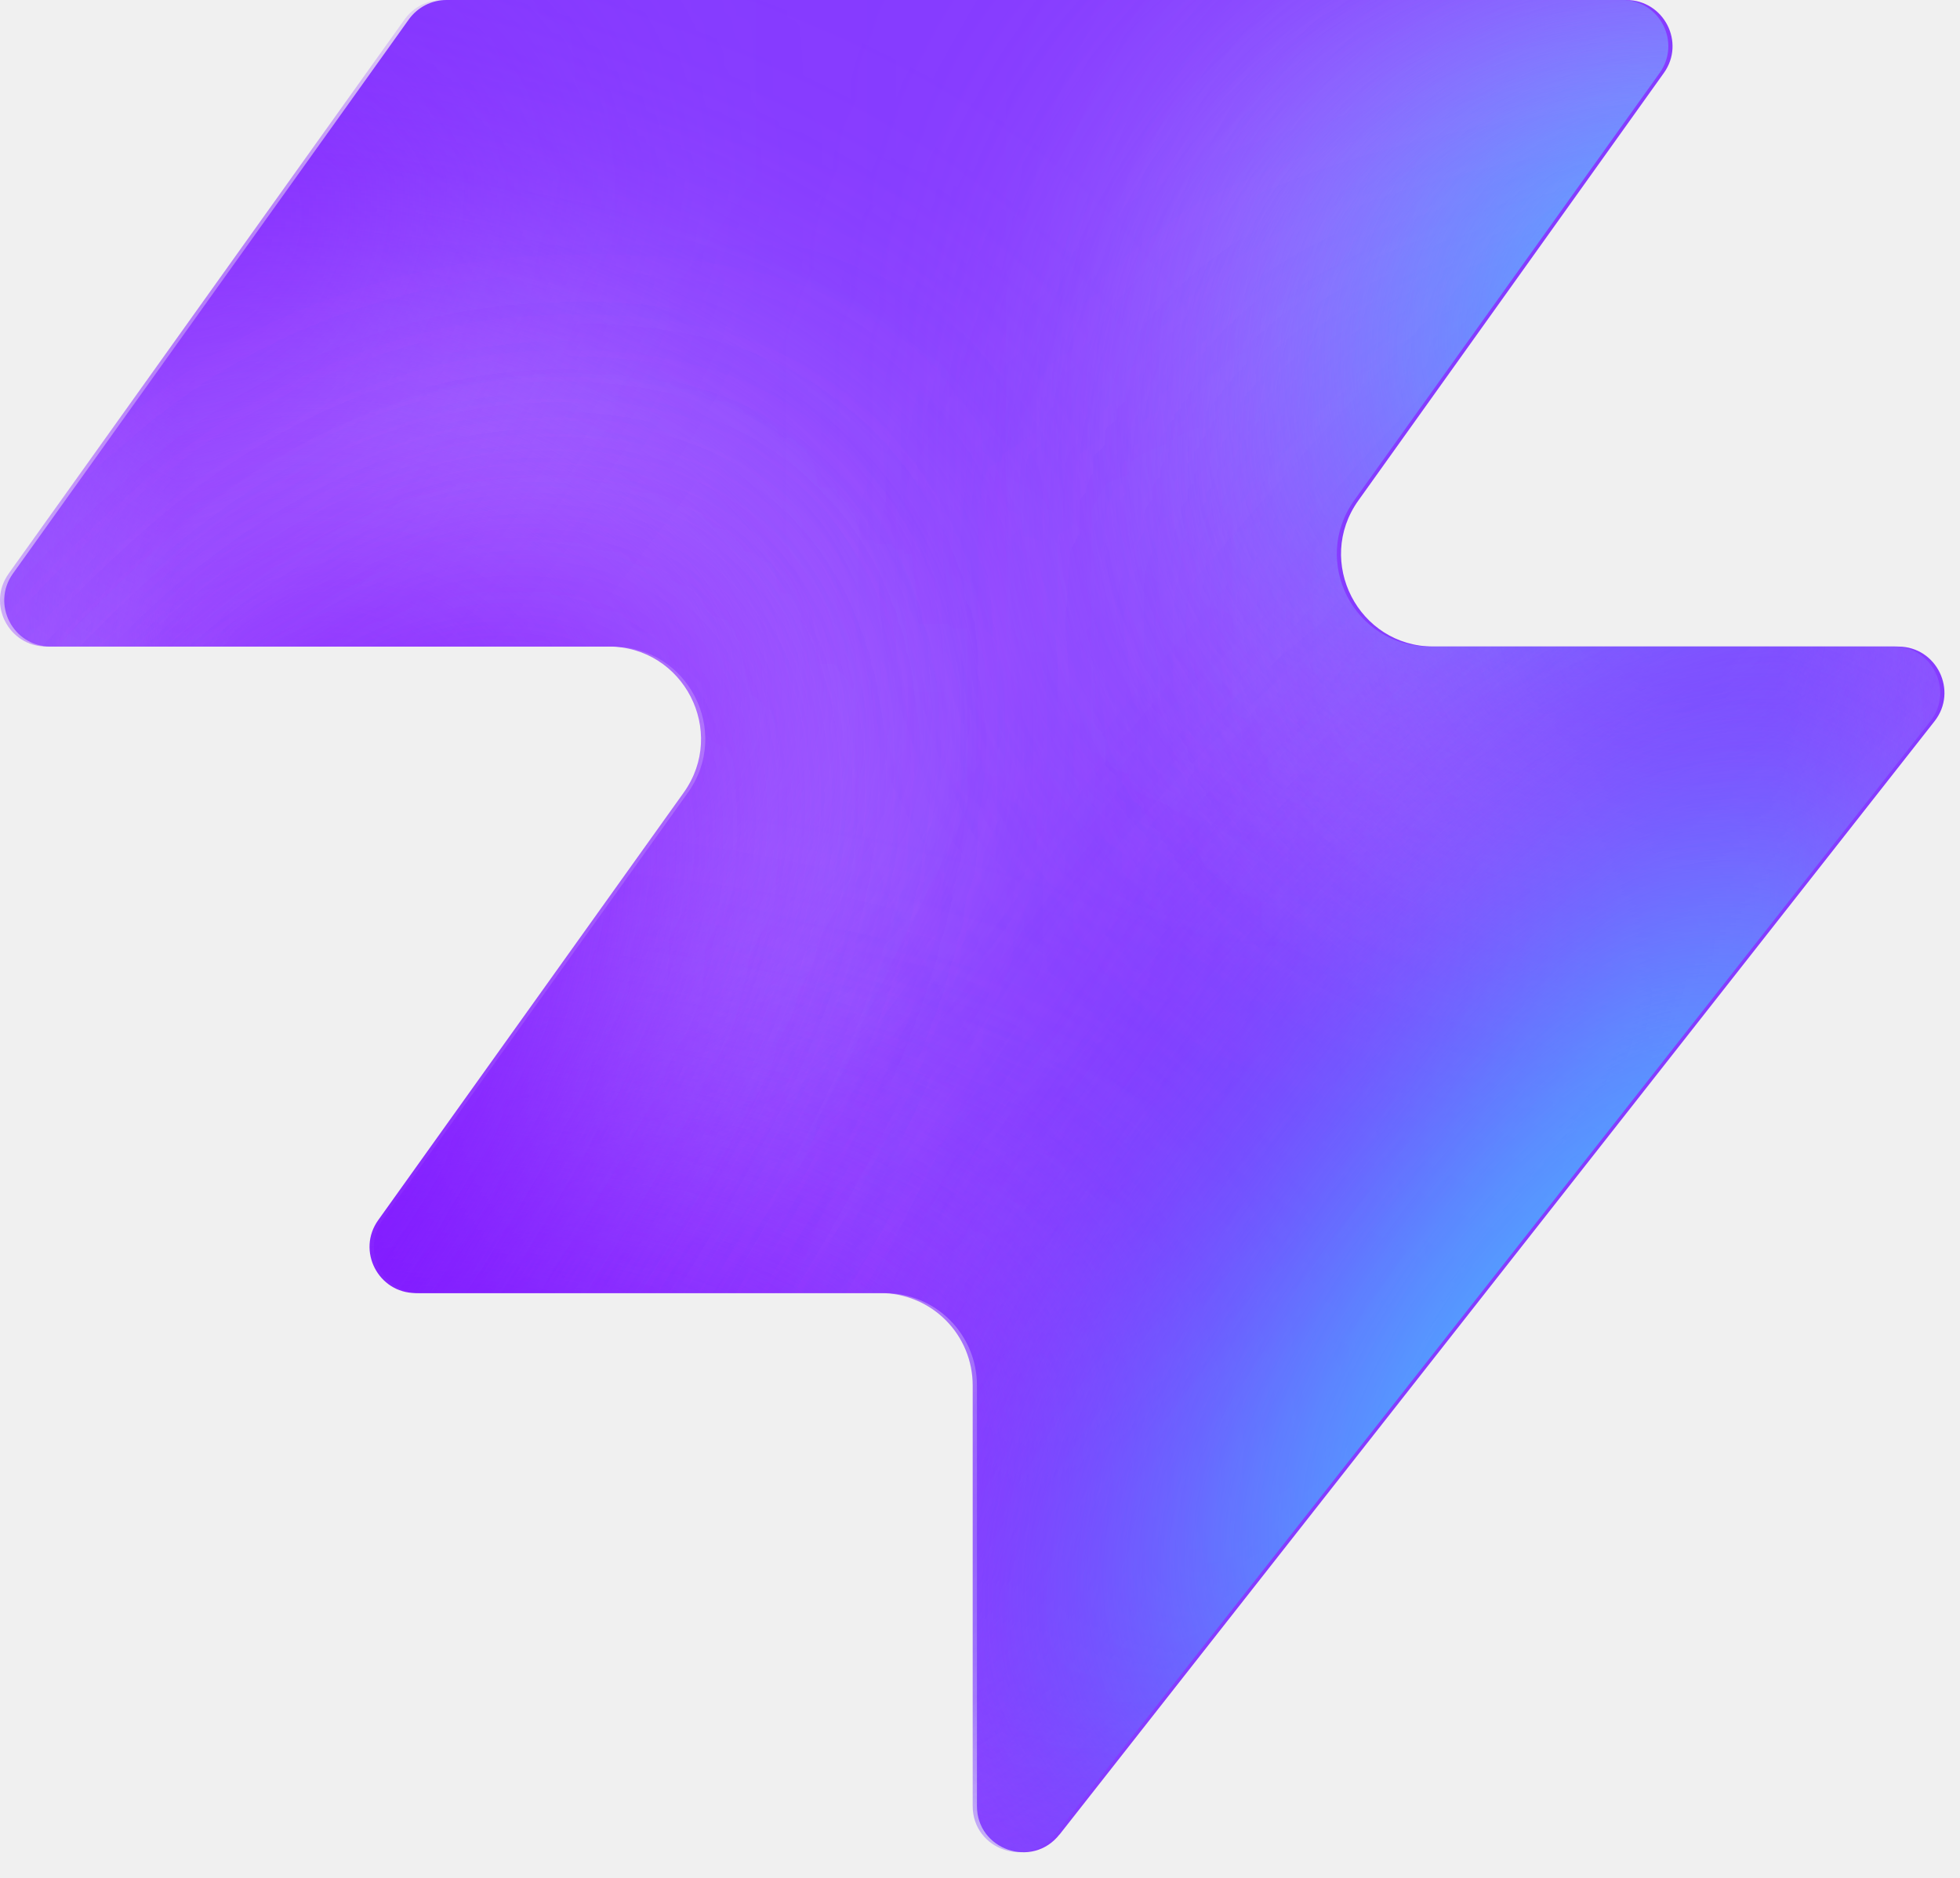
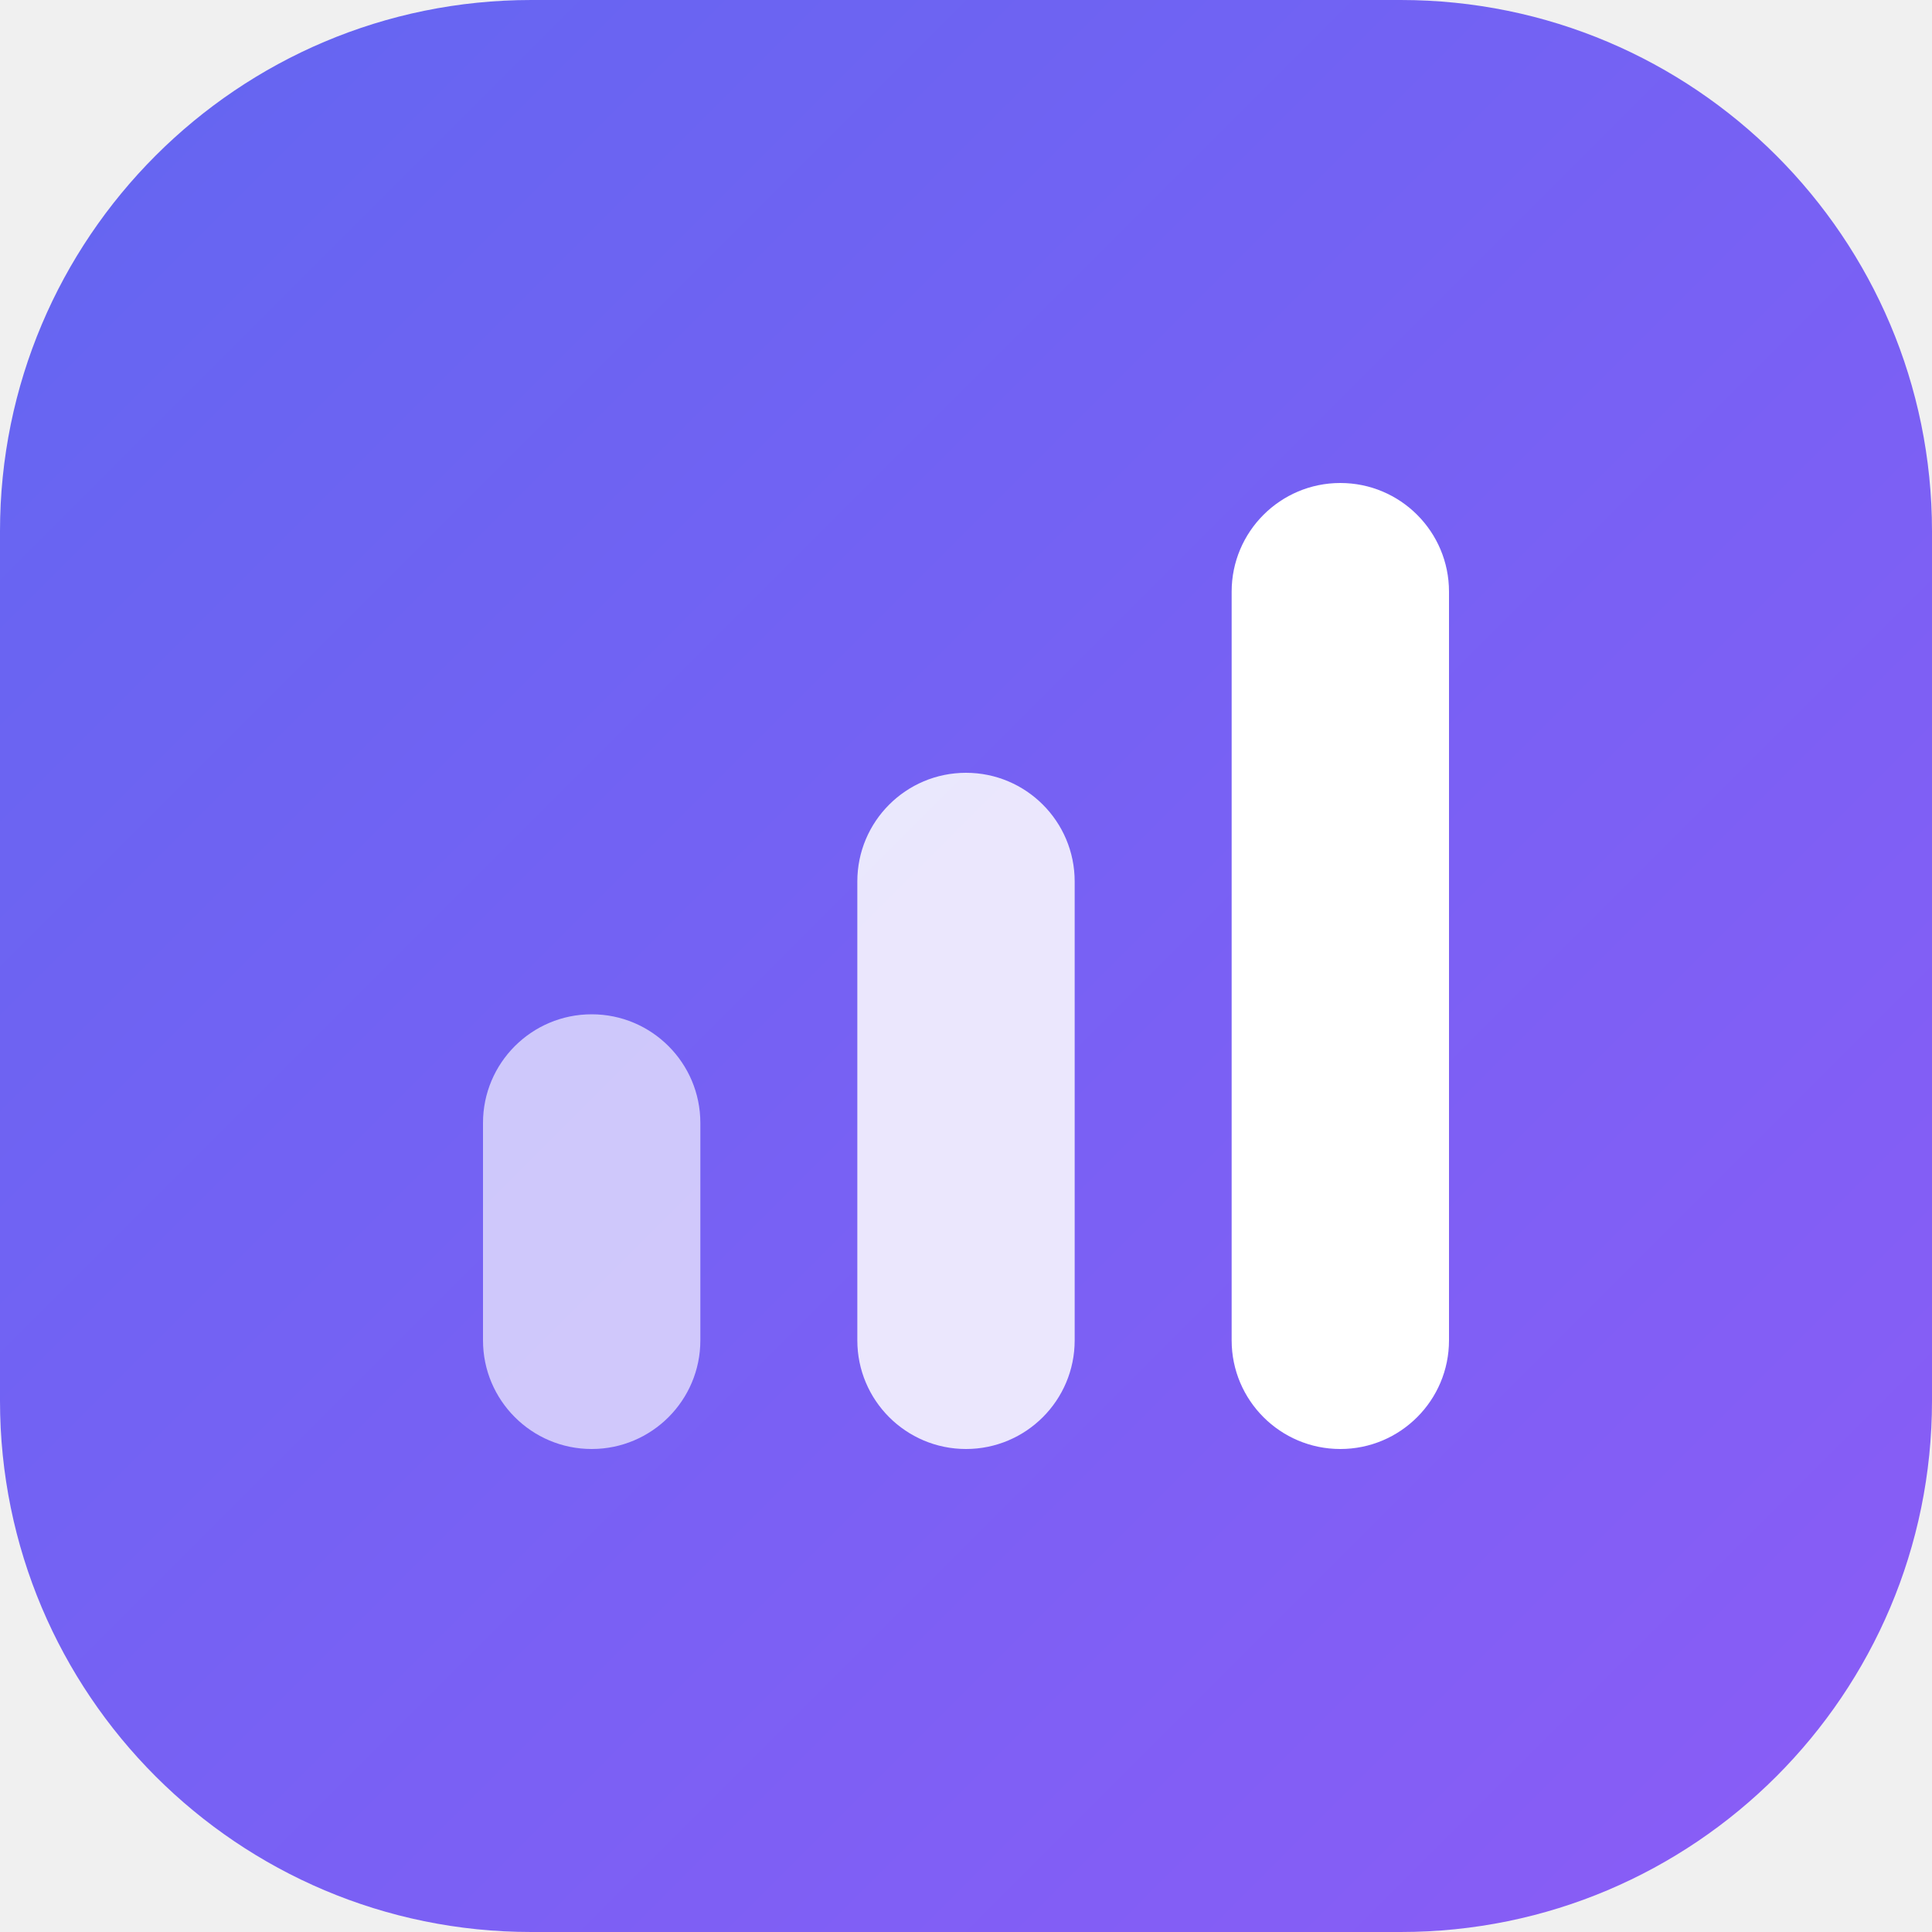
- <svg xmlns="http://www.w3.org/2000/svg" width="48" height="46" fill="none" viewBox="0 0 48 46">
-   <path fill="#863bff" d="M25.946 44.938c-.664.845-2.021.375-2.021-.698V33.937a2.26 2.26 0 0 0-2.262-2.262H10.287c-.92 0-1.456-1.04-.92-1.788l7.48-10.471c1.07-1.497 0-3.578-1.842-3.578H1.237c-.92 0-1.456-1.04-.92-1.788L10.013.474c.214-.297.556-.474.92-.474h28.894c.92 0 1.456 1.04.92 1.788l-7.48 10.471c-1.07 1.498 0 3.579 1.842 3.579h11.377c.943 0 1.473 1.088.89 1.83L25.947 44.94z" style="fill:#863bff;fill:color(display-p3 .525 .23 1);fill-opacity:1" />
-   <mask id="a" width="48" height="46" x="0" y="0" maskUnits="userSpaceOnUse" style="mask-type:alpha">
-     <path fill="#000" d="M25.842 44.938c-.664.844-2.021.375-2.021-.698V33.937a2.26 2.26 0 0 0-2.262-2.262H10.183c-.92 0-1.456-1.04-.92-1.788l7.48-10.471c1.07-1.498 0-3.579-1.842-3.579H1.133c-.92 0-1.456-1.04-.92-1.787L9.91.473c.214-.297.556-.474.92-.474h28.894c.92 0 1.456 1.04.92 1.788l-7.48 10.471c-1.07 1.498 0 3.578 1.842 3.578h11.377c.943 0 1.473 1.088.89 1.832L25.843 44.94z" style="fill:#000;fill-opacity:1" />
-   </mask>
-   <g mask="url(#a)">
-     <g filter="url(#b)">
-       <ellipse cx="5.508" cy="14.704" fill="#ede6ff" rx="5.508" ry="14.704" style="fill:#ede6ff;fill:color(display-p3 .927 .903 1);fill-opacity:1" transform="matrix(.00324 1 1 -.00324 -4.47 31.516)" />
-     </g>
-     <g filter="url(#c)">
-       <ellipse cx="10.399" cy="29.851" fill="#ede6ff" rx="10.399" ry="29.851" style="fill:#ede6ff;fill:color(display-p3 .927 .903 1);fill-opacity:1" transform="matrix(.00324 1 1 -.00324 -39.328 7.883)" />
-     </g>
-     <g filter="url(#d)">
-       <ellipse cx="5.508" cy="30.487" fill="#7e14ff" rx="5.508" ry="30.487" style="fill:#7e14ff;fill:color(display-p3 .492 .077 1);fill-opacity:1" transform="rotate(89.814 -25.913 -14.639)scale(1 -1)" />
-     </g>
-     <g filter="url(#e)">
-       <ellipse cx="5.508" cy="30.599" fill="#7e14ff" rx="5.508" ry="30.599" style="fill:#7e14ff;fill:color(display-p3 .492 .077 1);fill-opacity:1" transform="rotate(89.814 -32.644 -3.334)scale(1 -1)" />
-     </g>
-     <g filter="url(#f)">
-       <ellipse cx="5.508" cy="30.599" fill="#7e14ff" rx="5.508" ry="30.599" style="fill:#7e14ff;fill:color(display-p3 .492 .077 1);fill-opacity:1" transform="matrix(.00324 1 1 -.00324 -34.34 30.47)" />
-     </g>
-     <g filter="url(#g)">
-       <ellipse cx="14.072" cy="22.078" fill="#ede6ff" rx="14.072" ry="22.078" style="fill:#ede6ff;fill:color(display-p3 .927 .903 1);fill-opacity:1" transform="rotate(93.35 24.506 48.493)scale(-1 1)" />
-     </g>
-     <g filter="url(#h)">
-       <ellipse cx="3.47" cy="21.501" fill="#7e14ff" rx="3.47" ry="21.501" style="fill:#7e14ff;fill:color(display-p3 .492 .077 1);fill-opacity:1" transform="rotate(89.009 28.708 47.59)scale(-1 1)" />
-     </g>
-     <g filter="url(#i)">
-       <ellipse cx="3.47" cy="21.501" fill="#7e14ff" rx="3.47" ry="21.501" style="fill:#7e14ff;fill:color(display-p3 .492 .077 1);fill-opacity:1" transform="rotate(89.009 28.708 47.59)scale(-1 1)" />
-     </g>
-     <g filter="url(#j)">
-       <ellipse cx=".387" cy="8.972" fill="#7e14ff" rx="4.407" ry="29.108" style="fill:#7e14ff;fill:color(display-p3 .492 .077 1);fill-opacity:1" transform="rotate(39.51 .387 8.972)" />
-     </g>
-     <g filter="url(#k)">
-       <ellipse cx="47.523" cy="-6.092" fill="#7e14ff" rx="4.407" ry="29.108" style="fill:#7e14ff;fill:color(display-p3 .492 .077 1);fill-opacity:1" transform="rotate(37.892 47.523 -6.092)" />
-     </g>
-     <g filter="url(#l)">
-       <ellipse cx="41.412" cy="6.333" fill="#47bfff" rx="5.971" ry="9.665" style="fill:#47bfff;fill:color(display-p3 .28 .748 1);fill-opacity:1" transform="rotate(37.892 41.412 6.333)" />
-     </g>
-     <g filter="url(#m)">
-       <ellipse cx="-1.879" cy="38.332" fill="#7e14ff" rx="4.407" ry="29.108" style="fill:#7e14ff;fill:color(display-p3 .492 .077 1);fill-opacity:1" transform="rotate(37.892 -1.88 38.332)" />
-     </g>
-     <g filter="url(#n)">
-       <ellipse cx="-1.879" cy="38.332" fill="#7e14ff" rx="4.407" ry="29.108" style="fill:#7e14ff;fill:color(display-p3 .492 .077 1);fill-opacity:1" transform="rotate(37.892 -1.88 38.332)" />
-     </g>
-     <g filter="url(#o)">
-       <ellipse cx="35.651" cy="29.907" fill="#7e14ff" rx="4.407" ry="29.108" style="fill:#7e14ff;fill:color(display-p3 .492 .077 1);fill-opacity:1" transform="rotate(37.892 35.651 29.907)" />
-     </g>
-     <g filter="url(#p)">
-       <ellipse cx="38.418" cy="32.4" fill="#47bfff" rx="5.971" ry="15.297" style="fill:#47bfff;fill:color(display-p3 .28 .748 1);fill-opacity:1" transform="rotate(37.892 38.418 32.4)" />
-     </g>
-   </g>
+ <svg xmlns="http://www.w3.org/2000/svg" viewBox="0 0 40 40" width="40" height="40">
  <defs>
-     <filter id="b" width="60.045" height="41.654" x="-19.77" y="16.149" color-interpolation-filters="sRGB" filterUnits="userSpaceOnUse">
-       <feFlood flood-opacity="0" result="BackgroundImageFix" />
-       <feBlend in="SourceGraphic" in2="BackgroundImageFix" result="shape" />
-       <feGaussianBlur result="effect1_foregroundBlur_2002_17158" stdDeviation="7.659" />
-     </filter>
-     <filter id="c" width="90.34" height="51.437" x="-54.613" y="-7.533" color-interpolation-filters="sRGB" filterUnits="userSpaceOnUse">
-       <feFlood flood-opacity="0" result="BackgroundImageFix" />
-       <feBlend in="SourceGraphic" in2="BackgroundImageFix" result="shape" />
-       <feGaussianBlur result="effect1_foregroundBlur_2002_17158" stdDeviation="7.659" />
-     </filter>
-     <filter id="d" width="79.355" height="29.4" x="-49.64" y="2.03" color-interpolation-filters="sRGB" filterUnits="userSpaceOnUse">
-       <feFlood flood-opacity="0" result="BackgroundImageFix" />
-       <feBlend in="SourceGraphic" in2="BackgroundImageFix" result="shape" />
-       <feGaussianBlur result="effect1_foregroundBlur_2002_17158" stdDeviation="4.596" />
-     </filter>
-     <filter id="e" width="79.579" height="29.4" x="-45.045" y="20.029" color-interpolation-filters="sRGB" filterUnits="userSpaceOnUse">
-       <feFlood flood-opacity="0" result="BackgroundImageFix" />
-       <feBlend in="SourceGraphic" in2="BackgroundImageFix" result="shape" />
-       <feGaussianBlur result="effect1_foregroundBlur_2002_17158" stdDeviation="4.596" />
-     </filter>
-     <filter id="f" width="79.579" height="29.4" x="-43.513" y="21.178" color-interpolation-filters="sRGB" filterUnits="userSpaceOnUse">
-       <feFlood flood-opacity="0" result="BackgroundImageFix" />
-       <feBlend in="SourceGraphic" in2="BackgroundImageFix" result="shape" />
-       <feGaussianBlur result="effect1_foregroundBlur_2002_17158" stdDeviation="4.596" />
-     </filter>
-     <filter id="g" width="74.749" height="58.852" x="15.756" y="-17.901" color-interpolation-filters="sRGB" filterUnits="userSpaceOnUse">
-       <feFlood flood-opacity="0" result="BackgroundImageFix" />
-       <feBlend in="SourceGraphic" in2="BackgroundImageFix" result="shape" />
-       <feGaussianBlur result="effect1_foregroundBlur_2002_17158" stdDeviation="7.659" />
-     </filter>
-     <filter id="h" width="61.377" height="25.362" x="23.548" y="2.284" color-interpolation-filters="sRGB" filterUnits="userSpaceOnUse">
-       <feFlood flood-opacity="0" result="BackgroundImageFix" />
-       <feBlend in="SourceGraphic" in2="BackgroundImageFix" result="shape" />
-       <feGaussianBlur result="effect1_foregroundBlur_2002_17158" stdDeviation="4.596" />
-     </filter>
-     <filter id="i" width="61.377" height="25.362" x="23.548" y="2.284" color-interpolation-filters="sRGB" filterUnits="userSpaceOnUse">
-       <feFlood flood-opacity="0" result="BackgroundImageFix" />
-       <feBlend in="SourceGraphic" in2="BackgroundImageFix" result="shape" />
-       <feGaussianBlur result="effect1_foregroundBlur_2002_17158" stdDeviation="4.596" />
-     </filter>
-     <filter id="j" width="56.045" height="63.649" x="-27.636" y="-22.853" color-interpolation-filters="sRGB" filterUnits="userSpaceOnUse">
-       <feFlood flood-opacity="0" result="BackgroundImageFix" />
-       <feBlend in="SourceGraphic" in2="BackgroundImageFix" result="shape" />
-       <feGaussianBlur result="effect1_foregroundBlur_2002_17158" stdDeviation="4.596" />
-     </filter>
-     <filter id="k" width="54.814" height="64.646" x="20.116" y="-38.415" color-interpolation-filters="sRGB" filterUnits="userSpaceOnUse">
-       <feFlood flood-opacity="0" result="BackgroundImageFix" />
-       <feBlend in="SourceGraphic" in2="BackgroundImageFix" result="shape" />
-       <feGaussianBlur result="effect1_foregroundBlur_2002_17158" stdDeviation="4.596" />
-     </filter>
-     <filter id="l" width="33.541" height="35.313" x="24.641" y="-11.323" color-interpolation-filters="sRGB" filterUnits="userSpaceOnUse">
-       <feFlood flood-opacity="0" result="BackgroundImageFix" />
-       <feBlend in="SourceGraphic" in2="BackgroundImageFix" result="shape" />
-       <feGaussianBlur result="effect1_foregroundBlur_2002_17158" stdDeviation="4.596" />
-     </filter>
-     <filter id="m" width="54.814" height="64.646" x="-29.286" y="6.009" color-interpolation-filters="sRGB" filterUnits="userSpaceOnUse">
-       <feFlood flood-opacity="0" result="BackgroundImageFix" />
-       <feBlend in="SourceGraphic" in2="BackgroundImageFix" result="shape" />
-       <feGaussianBlur result="effect1_foregroundBlur_2002_17158" stdDeviation="4.596" />
-     </filter>
-     <filter id="n" width="54.814" height="64.646" x="-29.286" y="6.009" color-interpolation-filters="sRGB" filterUnits="userSpaceOnUse">
-       <feFlood flood-opacity="0" result="BackgroundImageFix" />
-       <feBlend in="SourceGraphic" in2="BackgroundImageFix" result="shape" />
-       <feGaussianBlur result="effect1_foregroundBlur_2002_17158" stdDeviation="4.596" />
-     </filter>
-     <filter id="o" width="54.814" height="64.646" x="8.244" y="-2.416" color-interpolation-filters="sRGB" filterUnits="userSpaceOnUse">
-       <feFlood flood-opacity="0" result="BackgroundImageFix" />
-       <feBlend in="SourceGraphic" in2="BackgroundImageFix" result="shape" />
-       <feGaussianBlur result="effect1_foregroundBlur_2002_17158" stdDeviation="4.596" />
-     </filter>
-     <filter id="p" width="39.409" height="43.623" x="18.713" y="10.588" color-interpolation-filters="sRGB" filterUnits="userSpaceOnUse">
-       <feFlood flood-opacity="0" result="BackgroundImageFix" />
-       <feBlend in="SourceGraphic" in2="BackgroundImageFix" result="shape" />
-       <feGaussianBlur result="effect1_foregroundBlur_2002_17158" stdDeviation="4.596" />
-     </filter>
+     <linearGradient id="g" x1="0" y1="0" x2="40" y2="40" gradientUnits="userSpaceOnUse">
+       <stop stop-color="#6366F1" />
+       <stop offset="1" stop-color="#8B5CF6" />
+     </linearGradient>
  </defs>
+   <rect width="40" height="40" rx="11" fill="url(#g)" />
+   <rect x="10" y="21" width="4.5" height="9" rx="2.25" fill="#fff" fill-opacity="0.65" />
+   <rect x="17.75" y="16" width="4.5" height="14" rx="2.25" fill="#fff" fill-opacity="0.85" />
+   <rect x="25.5" y="10" width="4.5" height="20" rx="2.25" fill="#fff" />
</svg>
